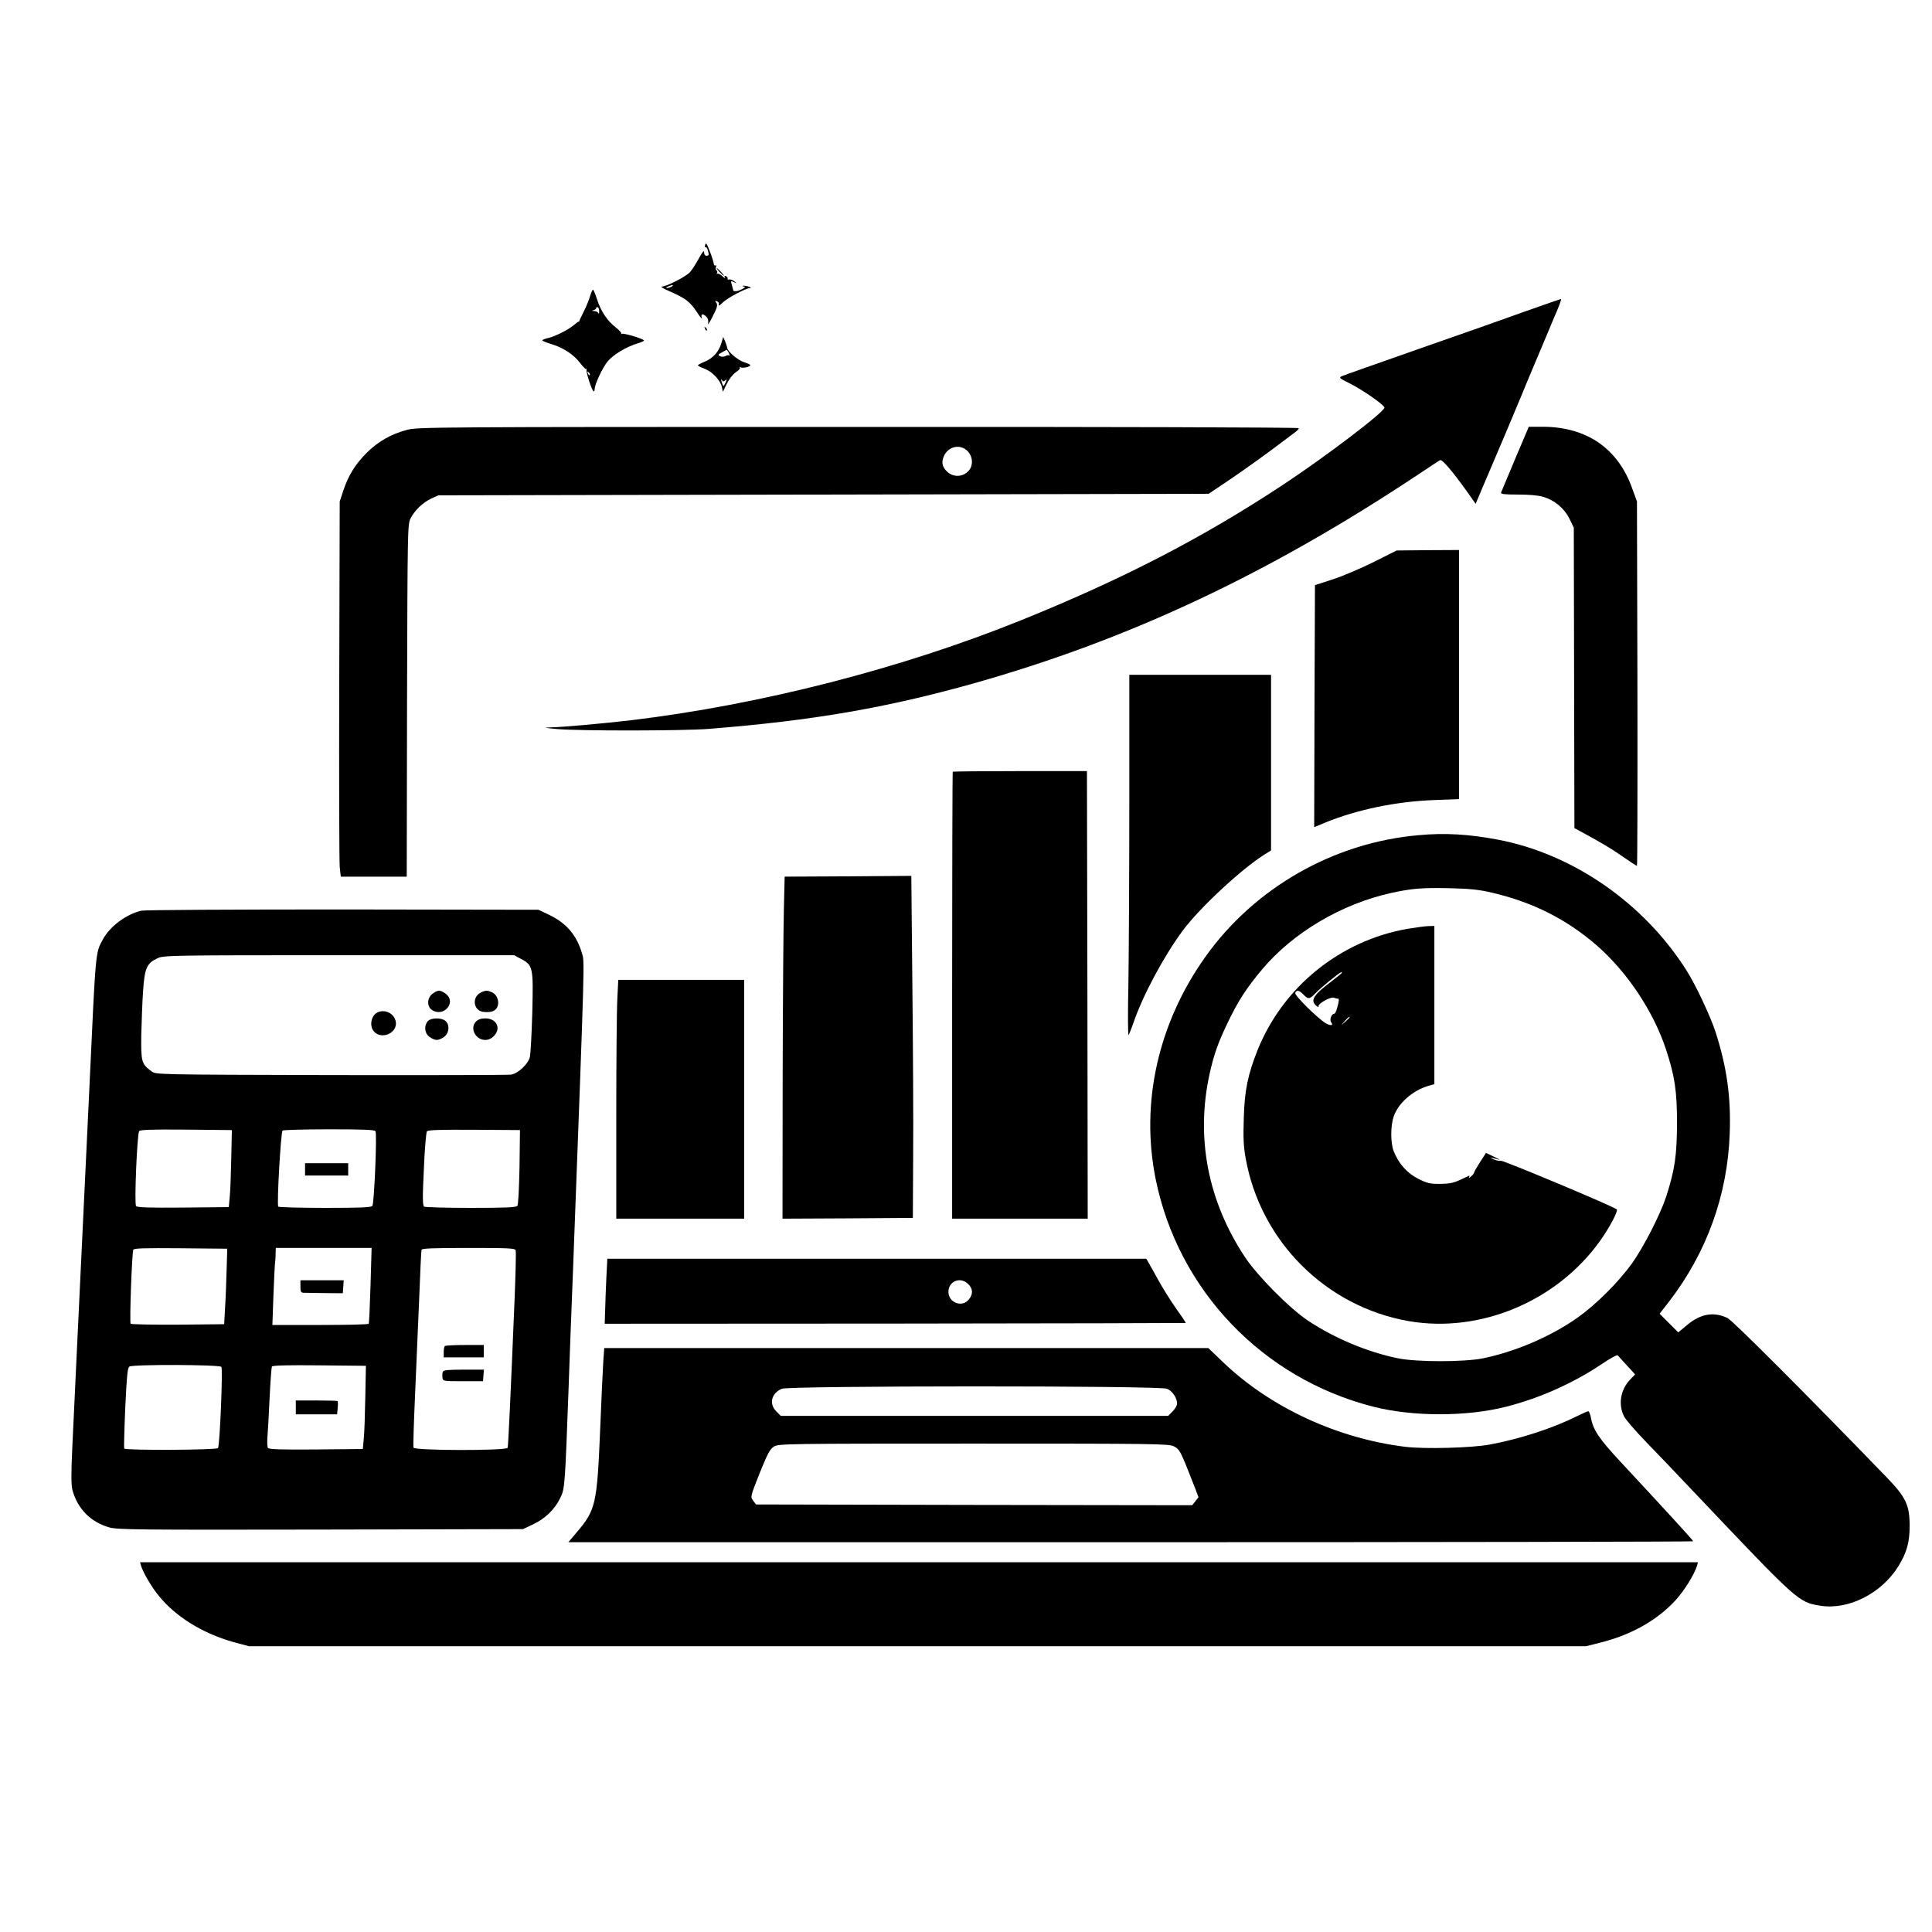
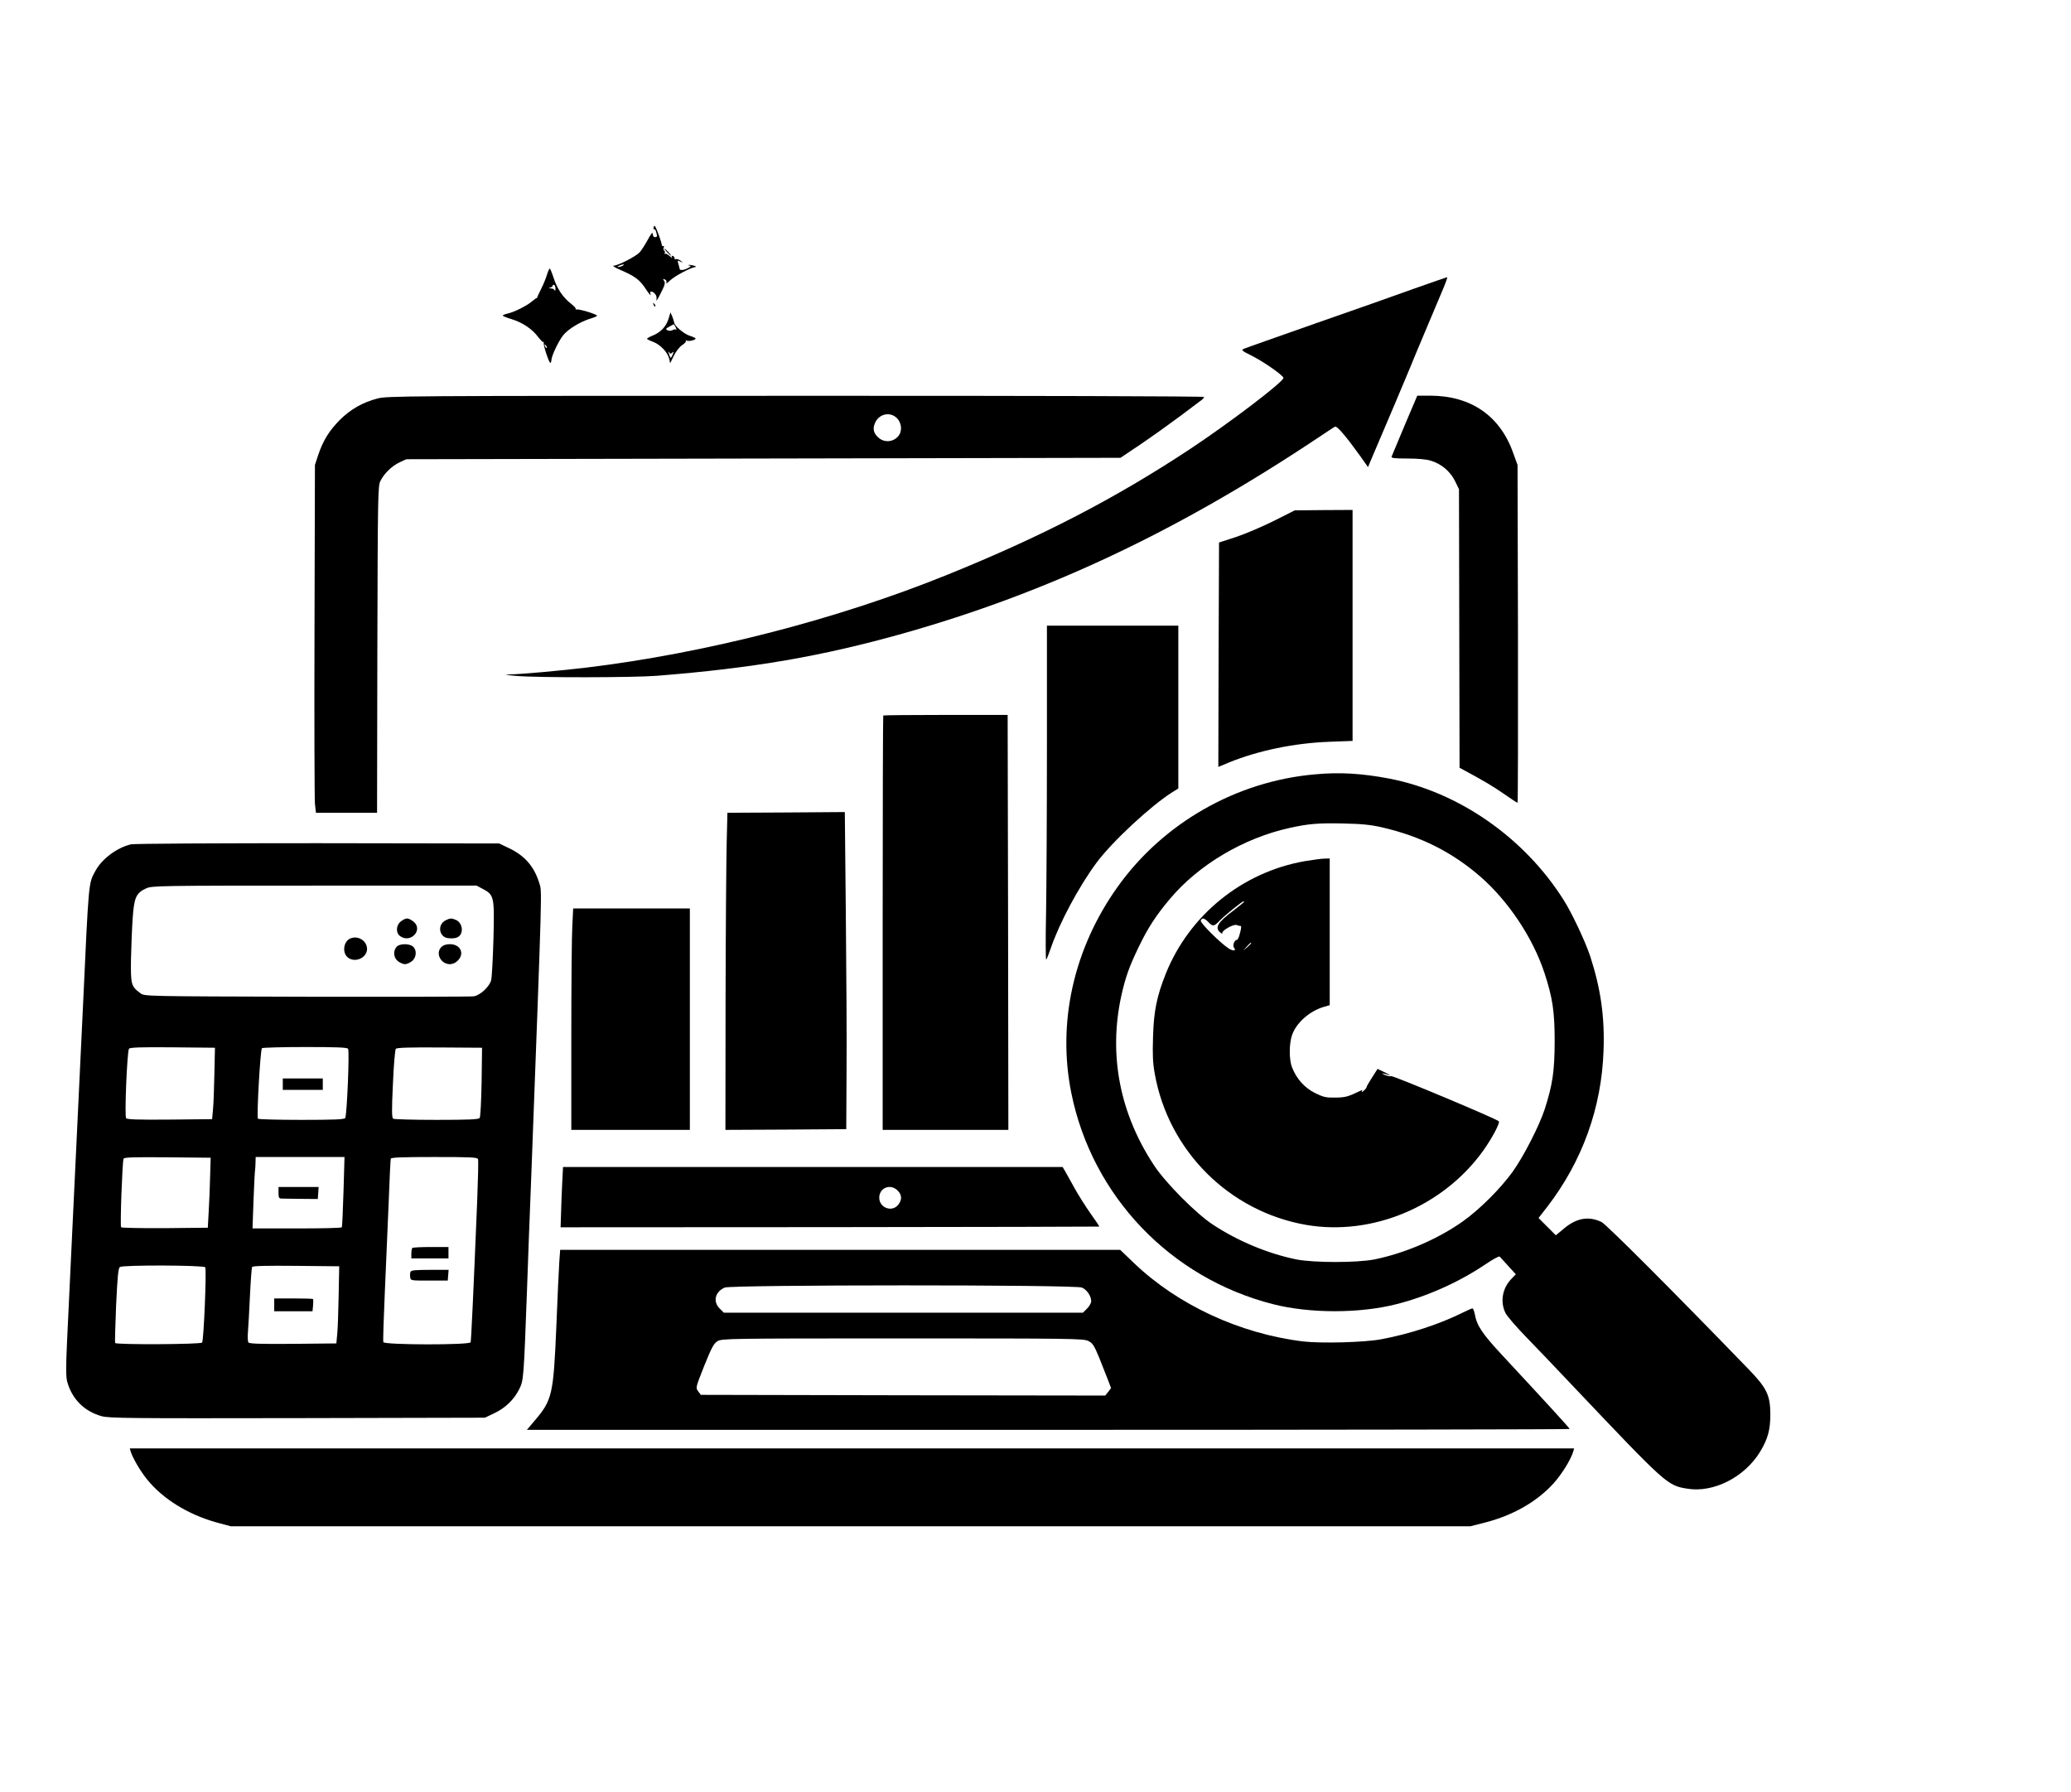
- <svg xmlns="http://www.w3.org/2000/svg" version="1.0" width="1254pt" height="1254pt" viewBox="0 0 1254 1254" preserveAspectRatio="xMidYMid meet">
+ <svg xmlns="http://www.w3.org/2000/svg" version="1.0" viewBox="0 0 1450 1254" preserveAspectRatio="xMidYMid meet">
  <g transform="translate(0,1254) scale(0.1,-0.1)" fill="#000000" stroke="none">
    <path d="M4577 10951 c-3 -11 -2 -19 3 -16 4 3 10 -5 14 -18 9 -33 8 -37 -9 -37 -9 0 -15 9 -15 23 0 15 -11 2 -35 -42 -19 -35 -45 -75 -57 -88 -27 -29 -152 -93 -182 -93 -11 0 9 -13 46 -29 104 -45 137 -69 180 -135 22 -34 37 -51 33 -38 -8 26 7 29 30 6 11 -11 14 -26 11 -43 -4 -14 7 1 24 34 37 72 41 86 27 103 -7 9 -6 11 7 6 11 -4 15 -13 11 -23 -3 -9 9 -2 27 16 32 31 148 92 178 94 8 0 2 5 -14 10 -17 4 -32 6 -35 4 -2 -3 2 -5 10 -5 20 -1 -32 -29 -53 -30 -10 0 -18 1 -18 3 0 1 -4 17 -9 35 -9 31 -9 31 12 21 21 -10 22 -10 2 6 -11 8 -25 13 -32 11 -7 -3 -12 0 -10 6 1 6 -4 13 -12 16 -9 3 -11 0 -6 -9 5 -8 -3 -4 -17 9 -13 12 -28 19 -33 15 -4 -5 -5 -3 -1 4 3 6 2 14 -3 18 -6 3 -7 13 -4 22 4 9 2 14 -3 10 -5 -3 -10 2 -11 11 -1 9 -12 46 -26 81 -19 50 -25 59 -30 42z m-217 -271 c-8 -5 -22 -9 -30 -9 -10 0 -8 3 5 9 27 12 43 12 25 0z" />
    <path d="M4670 10775 c13 -14 26 -25 28 -25 3 0 -5 11 -18 25 -13 14 -26 25 -28 25 -3 0 5 -11 18 -25z" />
    <path d="M3830 10618 c-7 -24 -25 -69 -41 -100 -16 -32 -29 -60 -29 -63 0 -3 -1 -4 -3 -2 -2 1 -17 -10 -35 -25 -37 -31 -128 -76 -172 -84 -16 -4 -30 -10 -30 -13 0 -4 27 -15 61 -25 75 -23 144 -68 185 -123 18 -23 34 -40 37 -37 3 3 4 -1 4 -8 -3 -19 37 -138 46 -138 4 0 7 7 7 15 0 31 51 139 84 179 36 44 121 95 194 117 23 7 42 15 42 19 0 10 -132 50 -144 43 -6 -3 -8 -3 -4 1 4 5 -12 22 -34 40 -55 41 -99 107 -123 184 -11 34 -23 62 -26 62 -3 0 -12 -19 -19 -42z m59 -101 c0 -12 -3 -16 -6 -9 -2 6 -14 13 -26 13 -17 1 -18 2 -4 6 9 2 17 9 17 14 0 6 5 7 10 4 6 -3 10 -16 9 -28z m-61 -412 c-3 -3 -9 2 -12 12 -6 14 -5 15 5 6 7 -7 10 -15 7 -18z" />
    <path d="M9900 10519 c-124 -45 -436 -155 -695 -245 -258 -91 -481 -169 -494 -175 -23 -10 -20 -13 58 -52 82 -42 212 -133 217 -152 6 -24 -375 -314 -656 -500 -524 -346 -1040 -613 -1698 -879 -778 -315 -1695 -550 -2537 -651 -170 -20 -444 -45 -520 -46 -50 -2 -43 -3 40 -11 150 -13 820 -12 985 1 678 54 1152 136 1722 296 1010 285 1919 713 2898 1365 63 42 120 80 127 83 13 8 79 -70 176 -205 l55 -78 35 83 c107 250 223 524 257 607 21 52 66 160 100 240 34 80 70 165 80 190 10 25 34 82 54 128 19 45 32 82 28 81 -4 0 -108 -36 -232 -80z" />
    <path d="M4576 10407 c3 -10 9 -15 12 -12 3 3 0 11 -7 18 -10 9 -11 8 -5 -6z" />
    <path d="M4682 10312 c-17 -56 -53 -96 -107 -119 -25 -10 -45 -21 -45 -24 0 -4 20 -14 45 -23 50 -20 101 -74 111 -120 l6 -29 25 51 c15 31 39 62 59 76 19 12 31 26 26 31 -4 5 -2 5 5 1 14 -8 63 3 63 14 0 4 -18 12 -40 19 -40 12 -110 71 -110 94 -1 7 -7 25 -13 41 l-13 29 -12 -41z m49 -64 c6 -13 8 -20 4 -16 -4 4 -16 3 -26 -3 -12 -6 -25 -6 -36 -1 -14 8 -12 12 13 25 16 9 30 16 31 17 1 0 8 -10 14 -22z m-24 -177 c12 11 12 9 2 -15 -12 -25 -14 -26 -20 -9 -4 10 -8 23 -8 28 1 6 3 4 6 -3 4 -10 8 -10 20 -1z" />
    <path d="M2642 9750 c-105 -28 -187 -75 -263 -150 -74 -75 -117 -144 -151 -245 l-23 -70 -3 -1155 c-2 -635 0 -1183 3 -1217 l7 -63 214 0 214 0 2 1143 c3 1107 4 1143 22 1181 27 53 80 104 135 130 l46 21 2500 5 2500 5 140 94 c77 52 200 140 274 195 74 56 142 107 153 115 10 7 18 17 18 22 0 5 -1223 9 -2857 8 -2781 0 -2860 -1 -2931 -19z m3633 -133 c38 -33 45 -94 14 -131 -36 -41 -95 -46 -136 -12 -36 30 -45 63 -27 104 26 62 100 82 149 39z" />
    <path d="M9835 9563 c-48 -115 -90 -214 -92 -220 -4 -10 22 -13 109 -13 72 0 133 -5 165 -15 74 -22 136 -74 170 -142 l28 -58 2 -975 2 -975 28 -15 c151 -82 200 -111 280 -166 50 -35 94 -64 98 -64 3 0 4 532 3 1183 l-3 1182 -31 85 c-92 260 -297 400 -582 400 l-89 0 -88 -207z" />
    <path d="M8920 8894 c-80 -40 -199 -91 -265 -113 l-120 -39 -3 -785 -2 -786 72 30 c205 84 460 137 706 146 l162 6 0 808 0 809 -202 -1 -203 -2 -145 -73z" />
    <path d="M7330 7322 c0 -461 -3 -989 -6 -1173 -4 -184 -3 -331 1 -327 4 4 18 39 31 77 60 177 196 432 321 601 110 148 379 398 531 494 l42 26 0 570 0 570 -460 0 -460 0 0 -838z" />
    <path d="M6184 7531 c-2 -2 -4 -656 -4 -1453 l0 -1448 440 0 440 0 -2 1453 -3 1452 -433 0 c-239 0 -436 -2 -438 -4z" />
    <path d="M9207 7119 c-551 -48 -1064 -341 -1383 -789 -307 -431 -423 -949 -323 -1443 146 -721 694 -1294 1411 -1477 258 -66 608 -66 866 0 213 54 435 153 618 276 53 36 100 62 104 57 3 -4 31 -34 60 -66 l53 -58 -31 -32 c-64 -66 -80 -162 -41 -240 12 -23 77 -98 144 -167 67 -69 211 -219 320 -335 664 -700 667 -704 809 -727 183 -30 400 80 509 258 55 91 72 155 72 264 -1 133 -25 183 -153 315 -529 547 -997 1015 -1029 1030 -90 43 -174 28 -261 -44 l-59 -49 -60 60 -61 61 63 81 c244 318 378 691 392 1088 9 238 -19 434 -93 663 -32 98 -129 305 -186 394 -276 438 -737 758 -1225 851 -191 36 -345 45 -516 29z m473 -372 c270 -63 488 -173 687 -346 195 -171 365 -426 446 -671 57 -173 72 -270 72 -480 -1 -210 -14 -302 -70 -476 -38 -116 -145 -325 -222 -434 -87 -121 -233 -267 -353 -352 -174 -123 -405 -222 -617 -265 -123 -24 -423 -24 -546 0 -198 40 -412 129 -587 245 -119 79 -328 290 -409 412 -241 364 -320 773 -231 1185 29 131 55 205 120 340 65 136 121 223 222 343 200 238 515 425 838 496 131 29 201 35 375 31 135 -3 192 -9 275 -28z" />
    <path d="M9134 6511 c-437 -77 -807 -377 -972 -788 -62 -156 -84 -260 -89 -440 -4 -128 -2 -182 12 -260 96 -540 521 -964 1059 -1058 463 -80 960 128 1241 520 62 87 119 195 109 205 -19 19 -738 320 -753 316 -9 -3 -29 2 -46 9 -30 15 -26 15 35 -2 8 -2 -7 7 -35 20 l-50 24 -39 -61 c-22 -34 -39 -64 -38 -67 0 -4 -8 -15 -20 -25 -12 -11 -18 -13 -13 -5 4 7 4 12 -1 9 -96 -46 -111 -51 -184 -52 -67 -1 -84 3 -143 32 -74 37 -129 99 -161 180 -21 54 -21 164 0 225 29 86 122 168 222 198 l42 12 0 514 0 513 -37 -1 c-21 0 -83 -9 -139 -18z m-424 -285 c0 -2 -33 -29 -72 -59 -112 -84 -134 -120 -96 -154 12 -10 18 -12 16 -5 -4 18 80 65 101 56 9 -4 19 -6 24 -6 10 3 9 -16 -4 -60 -5 -21 -14 -38 -19 -38 -18 0 -32 -40 -20 -55 18 -22 -4 -25 -36 -6 -56 35 -203 181 -197 196 8 22 26 18 53 -10 31 -33 40 -32 81 11 30 32 156 134 165 134 2 0 4 -2 4 -4z m50 -289 c0 -2 -12 -14 -27 -28 l-28 -24 24 28 c23 25 31 32 31 24z" />
    <path d="M5504 6852 l-411 -2 -5 -203 c-3 -111 -7 -610 -8 -1110 l-1 -907 423 2 423 3 2 395 c2 217 -1 717 -5 1110 l-7 715 -411 -3z" />
    <path d="M917 6629 c-98 -23 -204 -102 -249 -186 -49 -90 -46 -58 -88 -968 -11 -236 -29 -614 -40 -840 -11 -225 -29 -603 -40 -840 -11 -236 -25 -532 -31 -656 -8 -171 -7 -238 1 -270 33 -122 119 -209 240 -243 50 -15 196 -16 1370 -14 l1315 3 65 31 c79 37 140 97 176 170 30 61 31 73 54 699 5 160 19 520 30 800 78 2076 75 1979 56 2042 -36 118 -103 194 -216 247 l-65 31 -1270 2 c-716 0 -1286 -3 -1308 -8z m2463 -312 c80 -42 82 -54 75 -347 -4 -140 -11 -271 -16 -291 -11 -46 -76 -106 -121 -114 -18 -3 -545 -4 -1170 -3 -1130 3 -1137 3 -1164 24 -66 49 -69 60 -67 237 2 89 7 219 12 289 10 145 24 177 95 209 39 18 91 19 1177 19 l1136 0 43 -23z m-1879 -1297 c-2 -102 -6 -214 -10 -250 l-6 -65 -296 -3 c-230 -2 -299 1 -306 10 -12 15 7 465 20 486 7 9 75 12 305 10 l297 -3 -4 -185z m936 178 c11 -15 -8 -466 -20 -485 -6 -10 -79 -13 -307 -13 -164 0 -301 4 -304 8 -10 17 17 487 28 494 6 4 142 8 302 8 222 0 294 -3 301 -12z m935 -233 c-3 -143 -8 -245 -14 -252 -8 -10 -81 -13 -302 -13 -160 0 -297 4 -303 8 -10 7 -11 57 -2 242 5 129 15 240 20 247 8 9 86 11 307 10 l297 -2 -3 -240z m-1901 -665 c-2 -74 -6 -184 -10 -245 l-6 -110 -299 -3 c-165 -1 -304 2 -308 6 -8 8 8 452 17 480 4 10 70 12 307 10 l303 -3 -4 -135z m934 -102 c-4 -134 -9 -246 -12 -250 -2 -5 -144 -8 -315 -8 l-310 0 7 198 c4 108 9 204 11 212 1 8 3 32 3 53 l1 37 311 0 311 0 -7 -242z m942 227 c3 -9 0 -141 -6 -293 -27 -658 -42 -978 -46 -989 -7 -20 -604 -19 -611 1 -3 8 2 162 10 342 8 181 20 464 27 629 6 165 13 306 15 313 3 9 72 12 304 12 262 0 301 -2 307 -15z m-1910 -757 c10 -14 -10 -509 -22 -527 -7 -13 -601 -16 -609 -3 -2 4 1 124 7 265 10 208 15 260 27 267 24 15 585 13 597 -2z m934 -198 c-2 -113 -6 -234 -10 -270 l-6 -65 -304 -3 c-233 -2 -306 1 -312 10 -4 7 -6 39 -3 73 3 33 9 147 14 252 5 106 12 198 15 203 5 8 104 10 308 8 l302 -3 -4 -205z" />
    <path d="M2806 6089 c-34 -27 -36 -81 -4 -103 75 -53 164 47 92 103 -15 12 -34 21 -44 21 -10 0 -29 -9 -44 -21z" />
    <path d="M3120 6097 c-60 -30 -47 -119 19 -125 50 -5 76 5 89 32 15 34 -1 80 -34 95 -31 14 -43 14 -74 -2z" />
    <path d="M2453 5970 c-46 -19 -59 -95 -21 -130 48 -45 138 -8 138 57 -1 57 -63 96 -117 73z" />
    <path d="M2777 5912 c-26 -29 -22 -77 9 -101 15 -12 37 -21 49 -21 12 0 34 9 49 21 32 25 36 77 8 102 -26 23 -94 22 -115 -1z" />
    <path d="M3090 5910 c-43 -43 -4 -120 60 -120 19 0 40 9 55 25 50 49 19 115 -55 115 -27 0 -47 -7 -60 -20z" />
    <path d="M1980 4950 l0 -40 140 0 140 0 0 40 0 40 -140 0 -140 0 0 -40z" />
    <path d="M1950 4190 c0 -33 3 -40 20 -41 11 0 73 -1 138 -2 l117 -1 3 42 3 42 -140 0 -141 0 0 -40z" />
    <path d="M2887 3803 c-4 -3 -7 -21 -7 -40 l0 -33 130 0 130 0 0 40 0 40 -123 0 c-68 0 -127 -3 -130 -7z" />
    <path d="M2874 3636 c-3 -8 -4 -25 -2 -38 3 -23 5 -23 133 -23 l130 0 3 38 3 37 -131 0 c-104 0 -132 -3 -136 -14z" />
    <path d="M1920 3405 l0 -45 134 0 134 0 4 41 c2 22 2 42 -1 45 -2 2 -64 4 -138 4 l-133 0 0 -45z" />
    <path d="M4007 6058 c-4 -66 -7 -415 -7 -775 l0 -653 415 0 415 0 0 775 0 775 -408 0 -409 0 -6 -122z" />
    <path d="M3936 4253 c-3 -65 -7 -160 -8 -211 l-3 -94 1884 1 c1037 1 1886 3 1887 4 2 2 -26 43 -61 92 -35 50 -88 133 -116 185 -29 52 -58 105 -66 118 l-13 22 -1749 0 -1749 0 -6 -117z m2349 -48 c30 -30 32 -64 4 -99 -43 -55 -133 -22 -133 49 0 70 79 101 129 50z" />
    <path d="M3916 3708 c-3 -46 -13 -252 -21 -458 -20 -473 -29 -512 -151 -655 l-55 -65 3651 0 c2007 0 3650 3 3650 6 0 6 -167 188 -469 513 -145 156 -181 210 -196 294 -4 20 -11 37 -16 37 -5 0 -35 -13 -67 -29 -160 -80 -372 -150 -572 -187 -116 -22 -423 -30 -547 -15 -443 54 -878 256 -1184 549 l-96 92 -1961 0 -1960 0 -6 -82z m3659 -182 c35 -15 65 -59 65 -96 0 -12 -13 -35 -29 -51 l-29 -29 -1257 0 -1257 0 -29 29 c-49 49 -33 117 35 147 47 20 2451 21 2501 0z m45 -374 c30 -15 40 -30 76 -117 22 -55 50 -126 62 -157 l21 -56 -20 -26 -21 -26 -1415 2 -1416 3 -19 25 c-18 25 -18 25 43 179 52 129 67 156 93 172 30 18 74 19 1296 19 1184 0 1267 -1 1300 -18z" />
    <path d="M915 2378 c14 -45 68 -138 114 -194 110 -137 286 -246 486 -302 l100 -27 4340 0 4340 0 95 24 c199 50 367 145 486 275 57 63 121 165 139 224 l6 22 -5056 0 -5056 0 6 -22z" />
  </g>
</svg>
